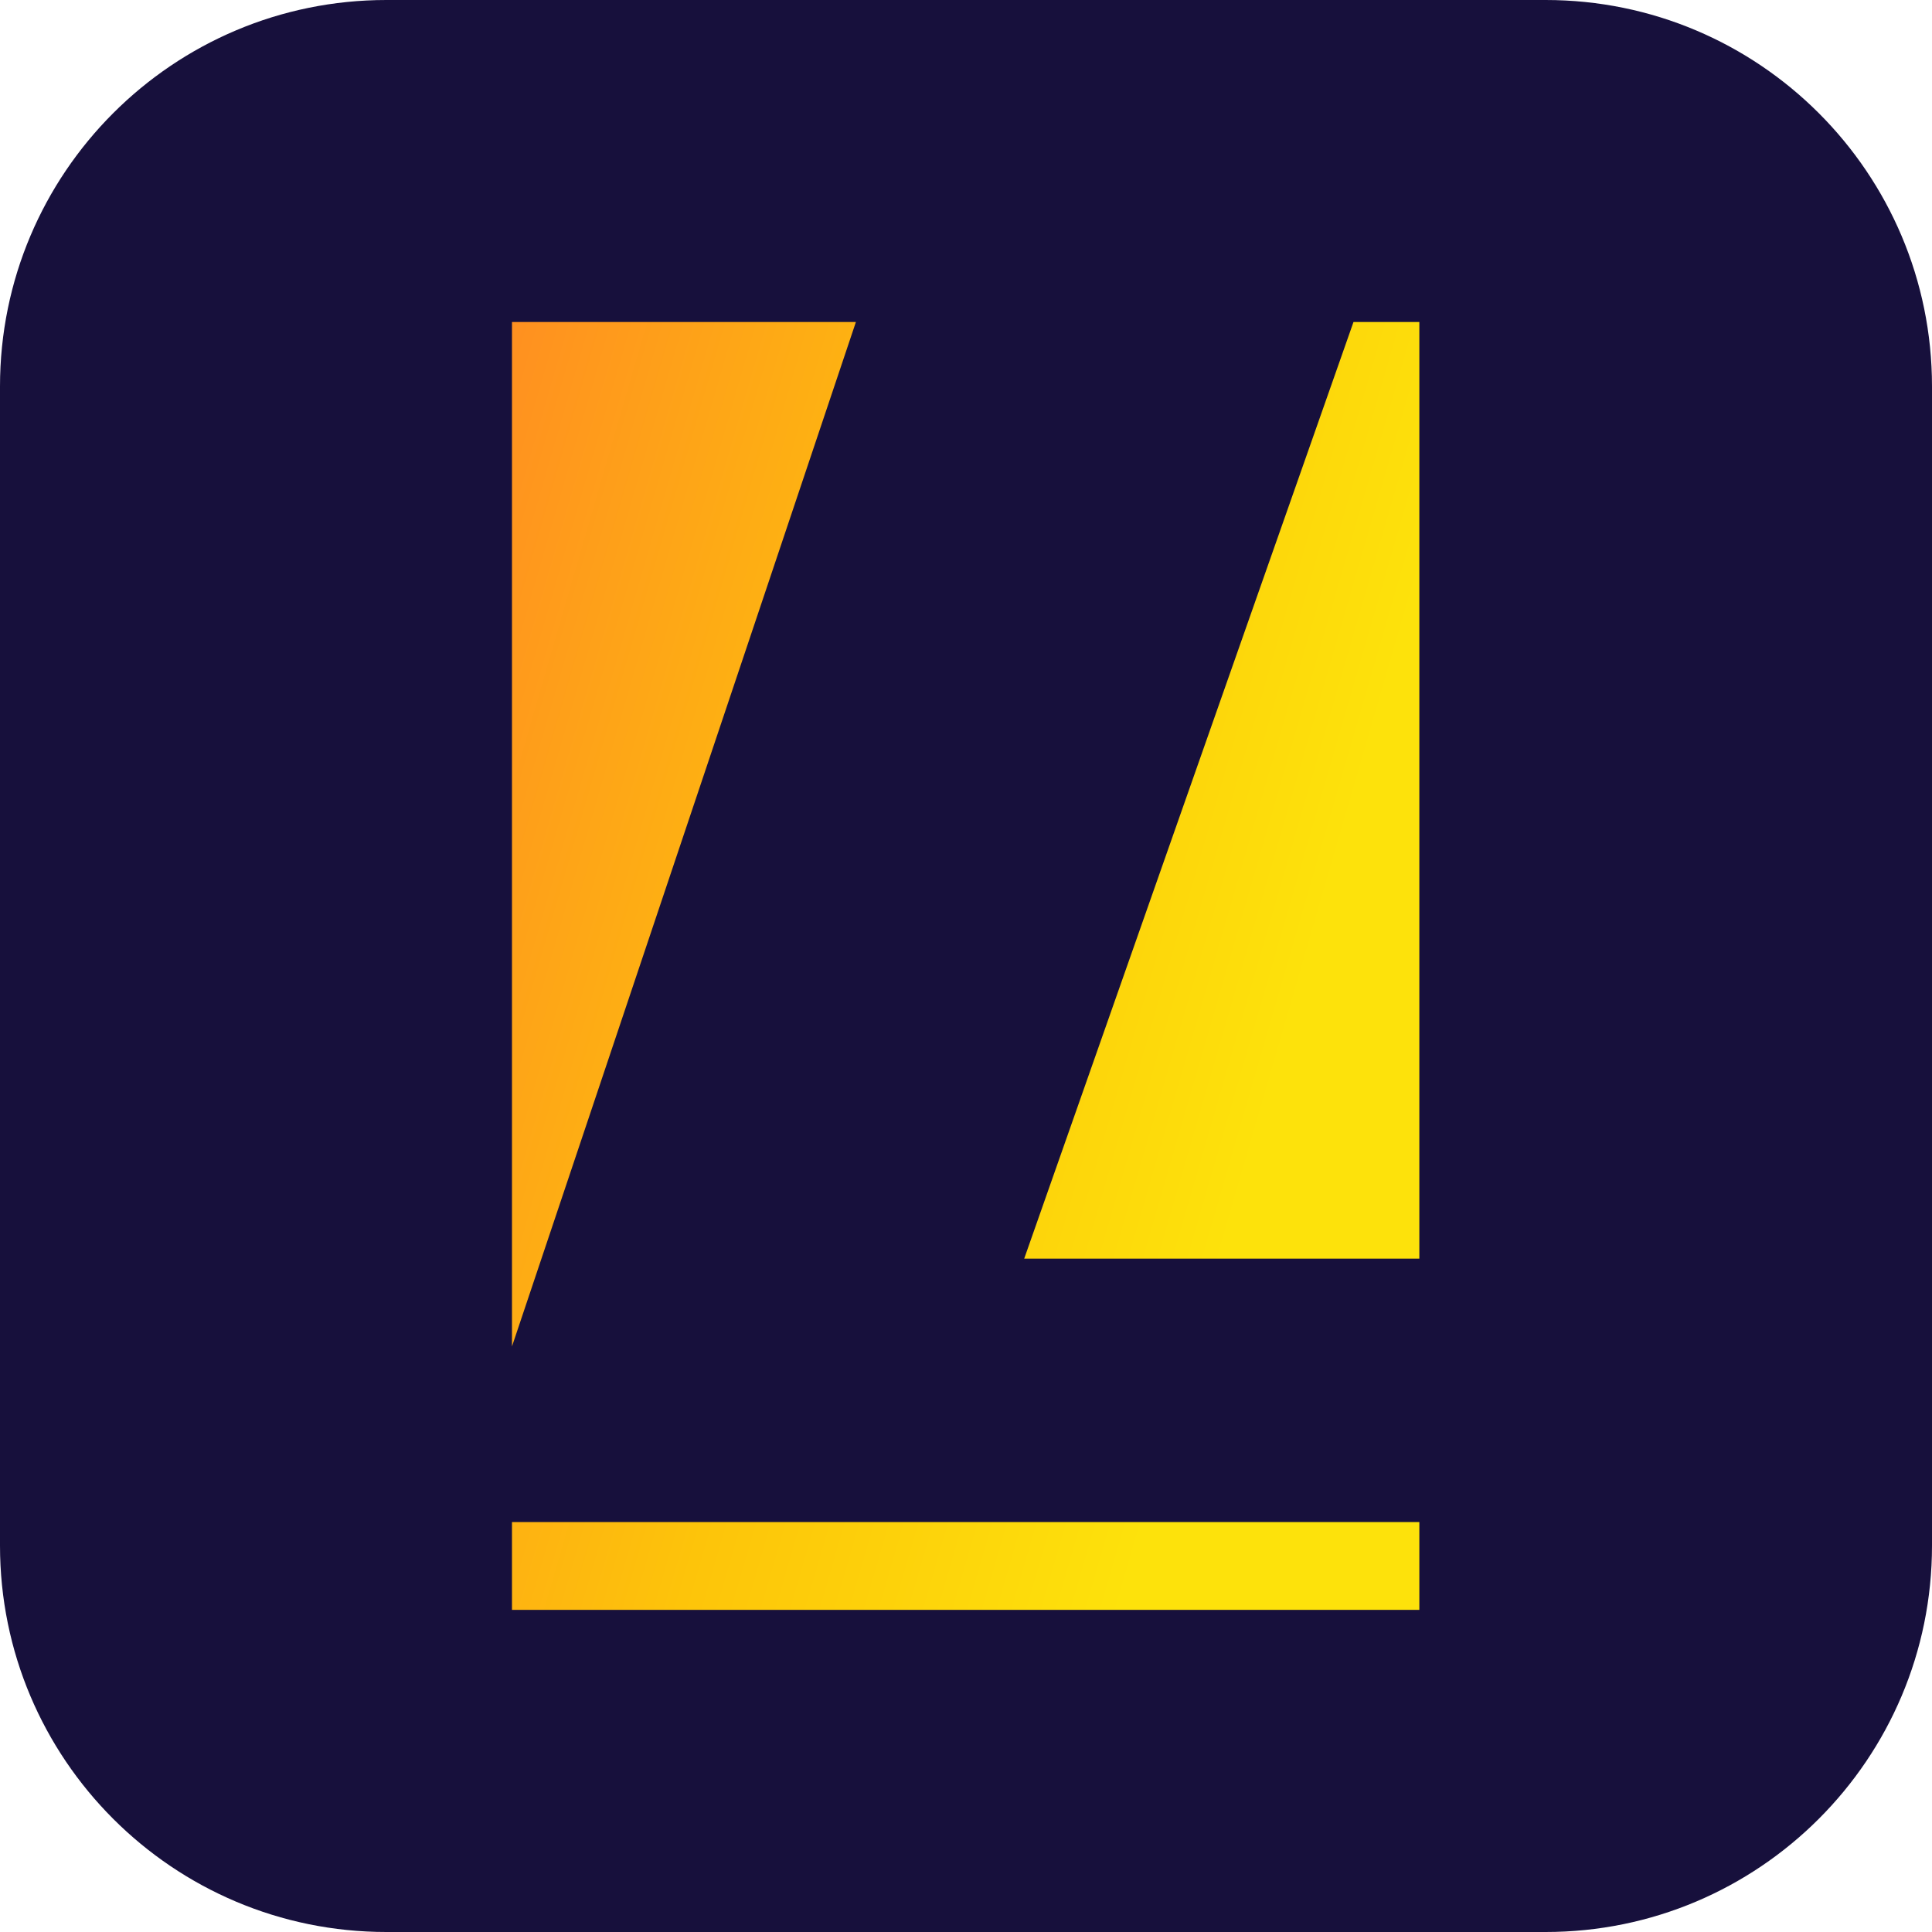
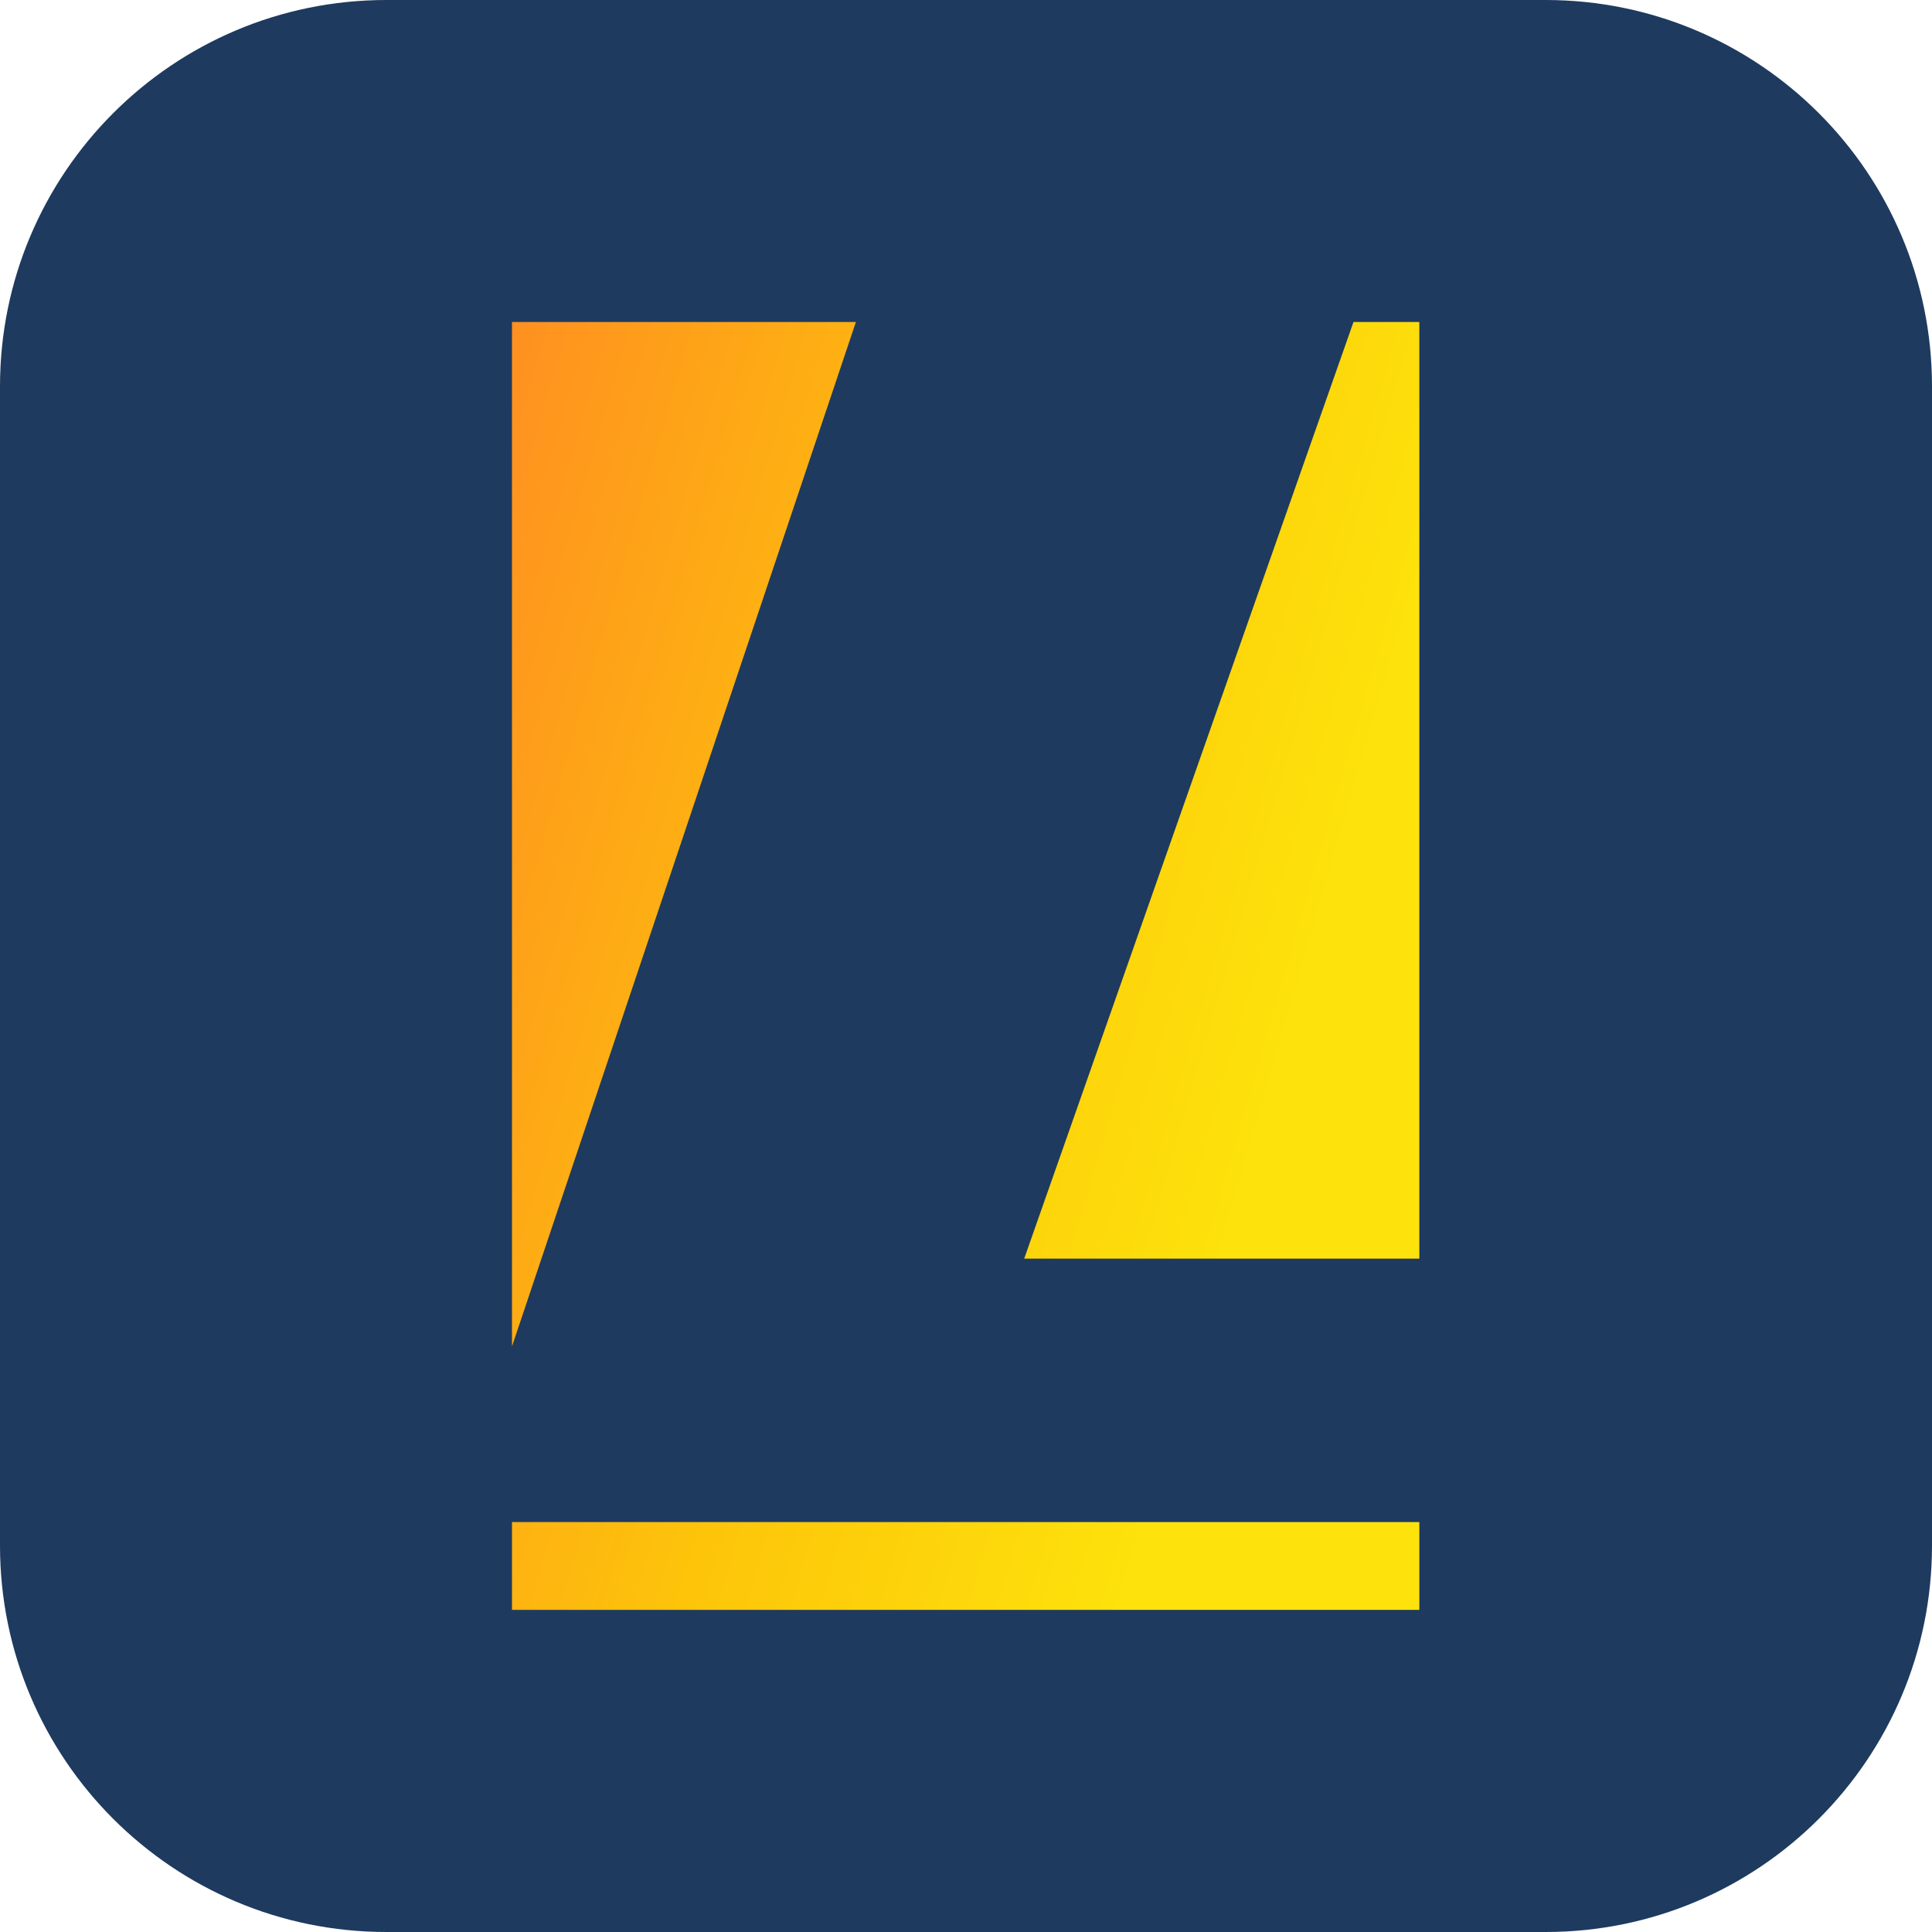
<svg xmlns="http://www.w3.org/2000/svg" viewBox="0 0 120 120" width="120" height="120">
  <defs>
    <linearGradient id="llGold" gradientUnits="userSpaceOnUse" x1="0" y1="0" x2="62" y2="18">
      <stop offset="0" stop-color="#FF9020" />
      <stop offset=".55" stop-color="#FDC40A" />
      <stop offset="1" stop-color="#FDE20B" />
    </linearGradient>
  </defs>
-   <rect width="120" height="120" rx="24" fill="#17103C" />
+   <rect width="120" height="120" rx="24" fill="#1E3A5F" />
  <g transform="translate(31.8 20) scale(.909)" fill="url(#llGold)">
    <path d="M0 0h23.5L0 70z" />
    <path d="M57.5 0H62v64H35z" />
    <path d="M0 82h62v6H0z" />
  </g>
</svg>
